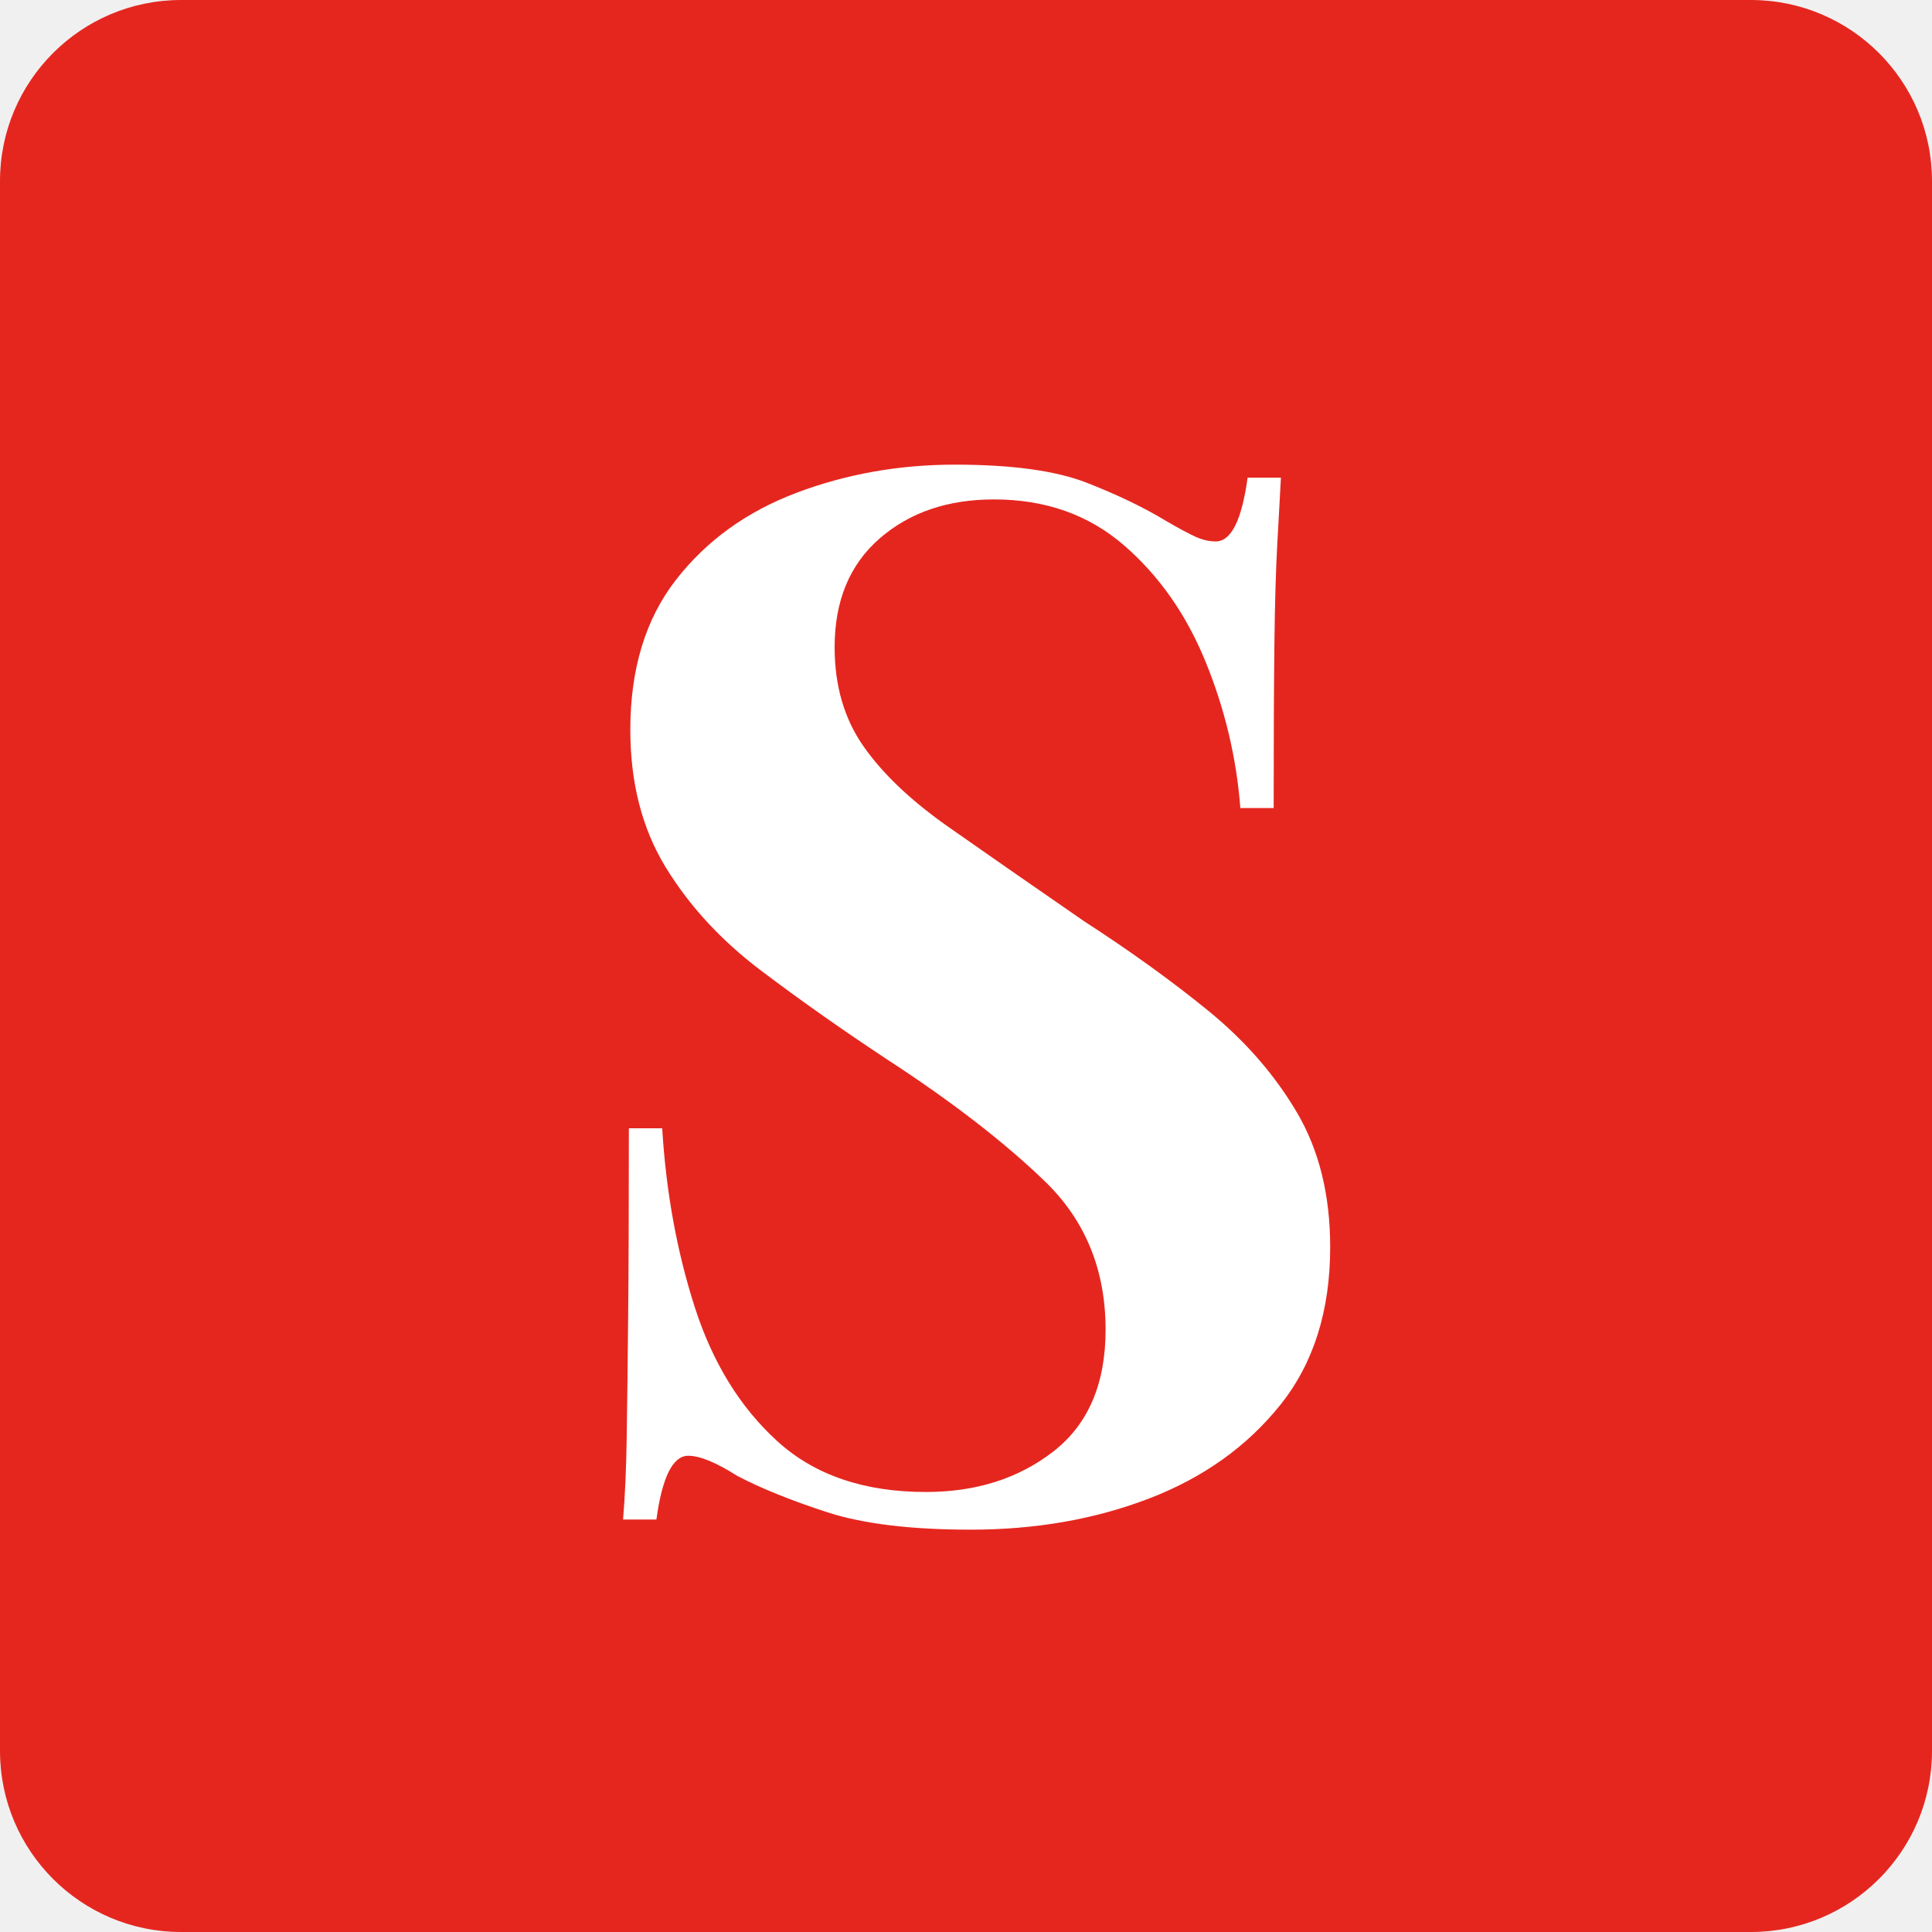
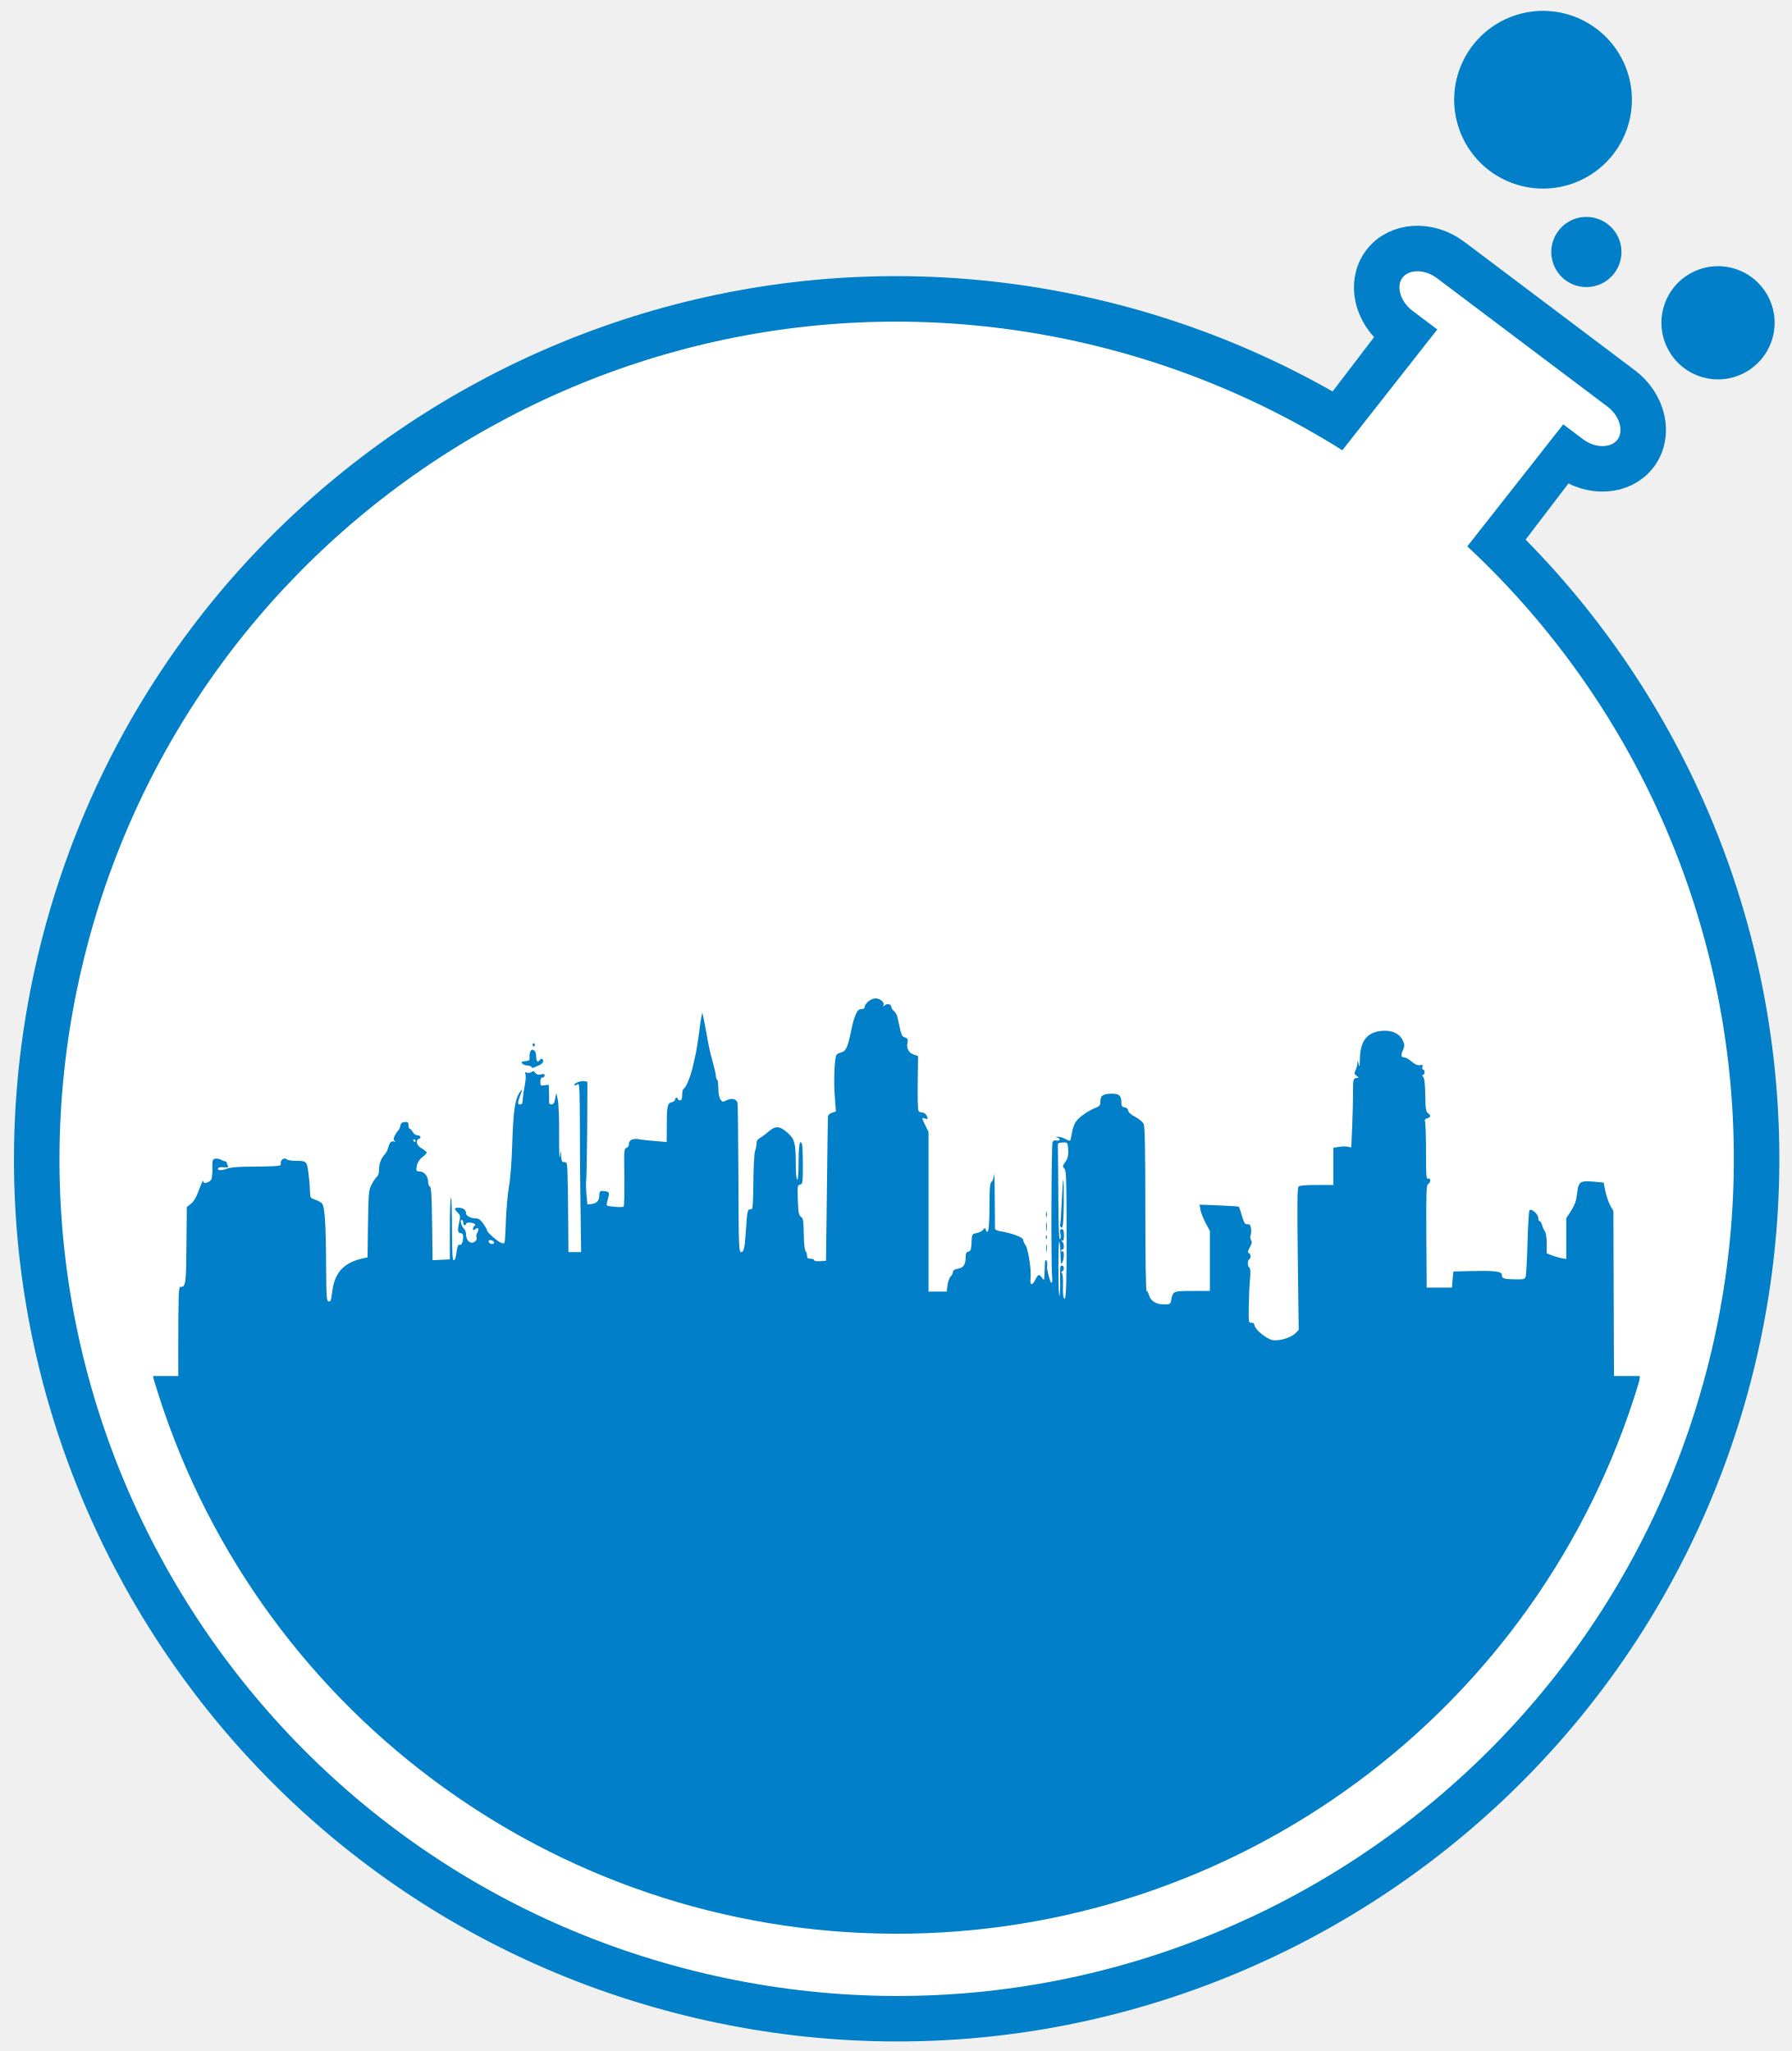
- <svg xmlns="http://www.w3.org/2000/svg" width="32px" height="32px" viewBox="0 0 32 32" version="1.1">
-   <g id="Page-1" stroke="none" stroke-width="1" fill="none" fill-rule="evenodd">
-     <g id="Group">
-       <rect id="Rectangle" fill="#E5261F" x="0" y="0" width="32" height="32" rx="3" />
-       <path d="M16.08,25.336 C17.152,25.336 18.136,25.164 19.032,24.82 C19.928,24.476 20.652,23.96 21.204,23.272 C21.756,22.584 22.032,21.712 22.032,20.656 C22.032,19.792 21.848,19.048 21.48,18.424 C21.112,17.8 20.624,17.24 20.016,16.744 C19.408,16.248 18.72,15.752 17.952,15.256 C17.072,14.648 16.324,14.128 15.708,13.696 C15.092,13.264 14.624,12.82 14.304,12.364 C13.984,11.908 13.824,11.36 13.824,10.72 C13.824,9.952 14.072,9.352 14.568,8.92 C15.064,8.488 15.696,8.272 16.464,8.272 C17.312,8.272 18.028,8.524 18.612,9.028 C19.196,9.532 19.648,10.176 19.968,10.96 C20.288,11.744 20.48,12.552 20.544,13.384 L20.544,13.384 L21.096,13.384 C21.096,12.264 21.1,11.36 21.108,10.672 C21.116,9.984 21.132,9.428 21.156,9.004 L21.17,8.757 C21.188,8.437 21.203,8.155 21.216,7.912 L21.216,7.912 L20.664,7.912 C20.568,8.616 20.392,8.968 20.136,8.968 C20.024,8.968 19.908,8.94 19.788,8.884 C19.668,8.828 19.512,8.744 19.32,8.632 C18.952,8.408 18.512,8.196 18,7.996 C17.488,7.796 16.76,7.696 15.816,7.696 C14.888,7.696 14.012,7.852 13.188,8.164 C12.364,8.476 11.7,8.956 11.196,9.604 C10.692,10.252 10.44,11.08 10.44,12.088 C10.44,12.968 10.636,13.728 11.028,14.368 C11.42,15.008 11.944,15.576 12.6,16.072 C13.256,16.568 13.96,17.064 14.712,17.56 C15.768,18.248 16.632,18.916 17.304,19.564 C17.976,20.212 18.312,21.032 18.312,22.024 C18.312,22.92 18.024,23.592 17.448,24.04 C16.872,24.488 16.168,24.712 15.336,24.712 C14.312,24.712 13.492,24.432 12.876,23.872 C12.26,23.312 11.804,22.572 11.508,21.652 C11.212,20.732 11.032,19.744 10.968,18.688 L10.968,18.688 L10.416,18.688 C10.416,19.952 10.412,20.996 10.404,21.82 C10.396,22.644 10.388,23.312 10.38,23.824 C10.372,24.336 10.352,24.784 10.32,25.168 L10.32,25.168 L10.872,25.168 C10.968,24.464 11.144,24.112 11.4,24.112 C11.592,24.112 11.864,24.224 12.216,24.448 C12.616,24.656 13.112,24.856 13.704,25.048 C14.296,25.24 15.088,25.336 16.08,25.336 Z" id="S" fill="#FFFFFF" fill-rule="nonzero" />
-     </g>
+ <svg xmlns="http://www.w3.org/2000/svg" version="1.1" viewBox="0 0 315.005 360.677" fill="none" stroke="none" stroke-linecap="square" stroke-miterlimit="10" id="svg20" width="315.005" height="360.677" xml:space="preserve">
+   <defs id="defs20" />
+   <clipPath id="p.0">
+     <path d="M 0,0 H 315.005 V 360.677 H 0 Z" clip-rule="nonzero" id="path1" />
+   </clipPath>
+   <g clip-path="url(#p.0)" id="g20">
+     <path fill="#000000" fill-opacity="0" d="M 0,0 H 315.005 V 360.677 H 0 Z" fill-rule="evenodd" id="path2" />
+     <path fill="#ffffff" d="m 10.495,169.215 v 0 C 29.586,87.929 110.957,37.51 192.243,56.601 v 0 c 39.035,9.168 72.829,33.466 93.948,67.551 21.119,34.084 27.834,75.162 18.666,114.197 v 0 C 285.766,319.635 204.395,370.054 123.109,350.963 v 0 C 41.823,331.872 -8.596,250.501 10.495,169.215 Z" fill-rule="evenodd" id="path3" />
+     <path stroke="#0180c9" stroke-width="8" stroke-linejoin="round" stroke-linecap="butt" d="m 10.495,169.215 v 0 C 29.586,87.929 110.957,37.51 192.243,56.601 v 0 c 39.035,9.168 72.829,33.466 93.948,67.551 21.119,34.084 27.834,75.162 18.666,114.197 v 0 C 285.766,319.635 204.395,370.054 123.109,350.963 v 0 C 41.823,331.872 -8.596,250.501 10.495,169.215 Z" fill-rule="evenodd" id="path4" />
+     <path fill="#0180c9" d="m 284.318,242.001 v 0 C 267.425,297.961 215.805,336.199 157.351,336.054 98.897,335.909 47.468,297.415 30.853,241.372 l 126.827,-37.601 z" fill-rule="evenodd" id="path5" />
+     <path stroke="#0180c9" stroke-width="8" stroke-linejoin="round" stroke-linecap="butt" d="m 284.318,242.001 v 0 C 267.425,297.961 215.805,336.199 157.351,336.054 98.897,335.909 47.468,297.415 30.853,241.372 l 126.827,-37.601 z" fill-rule="evenodd" id="path6" />
+     <path fill="#0180c9" d="m 293.198,53.534 v 0 c 1.783,-4.905 7.205,-7.437 12.11,-5.654 v 0 c 2.356,0.856 4.275,2.613 5.335,4.884 1.06,2.271 1.175,4.87 0.319,7.226 v 0 c -1.783,4.905 -7.205,7.437 -12.11,5.654 v 0 c -4.905,-1.783 -7.436,-7.205 -5.654,-12.11 z" fill-rule="evenodd" id="path7" />
+     <path stroke="#0180c9" stroke-width="1" stroke-linejoin="round" stroke-linecap="butt" d="m 293.198,53.534 v 0 c 1.783,-4.905 7.205,-7.437 12.11,-5.654 v 0 c 2.356,0.856 4.275,2.613 5.335,4.884 1.06,2.271 1.175,4.87 0.319,7.226 v 0 c -1.783,4.905 -7.205,7.437 -12.11,5.654 v 0 c -4.905,-1.783 -7.436,-7.205 -5.654,-12.11 z" fill-rule="evenodd" id="path8" />
+     <path fill="#0180c9" d="m 257.107,12.341 v 0 c 2.87,-7.845 11.557,-11.878 19.402,-9.008 v 0 c 3.767,1.378 6.833,4.197 8.522,7.835 1.689,3.639 1.864,7.799 0.486,11.566 v 0 c -2.87,7.845 -11.557,11.878 -19.402,9.008 v 0 c -7.845,-2.87 -11.878,-11.557 -9.008,-19.402 z" fill-rule="evenodd" id="path9" />
+     <path stroke="#0180c9" stroke-width="1" stroke-linejoin="round" stroke-linecap="butt" d="m 257.107,12.341 v 0 c 2.87,-7.845 11.557,-11.878 19.402,-9.008 v 0 c 3.767,1.378 6.833,4.197 8.522,7.835 1.689,3.639 1.864,7.799 0.486,11.566 v 0 c -2.87,7.845 -11.557,11.878 -19.402,9.008 v 0 c -7.845,-2.87 -11.878,-11.557 -9.008,-19.402 z" fill-rule="evenodd" id="path10" />
+     <path fill="#0180c9" d="m 273.61,42.362 v 0 c 1.078,-2.94 4.336,-4.449 7.276,-3.37 v 0 c 1.412,0.518 2.56,1.575 3.192,2.94 0.632,1.364 0.696,2.924 0.178,4.336 v 0 c -1.078,2.94 -4.336,4.449 -7.276,3.37 v 0 c -2.94,-1.078 -4.449,-4.336 -3.37,-7.276 z" fill-rule="evenodd" id="path11" />
+     <path stroke="#0180c9" stroke-width="1" stroke-linejoin="round" stroke-linecap="butt" d="m 273.61,42.362 v 0 c 1.078,-2.94 4.336,-4.449 7.276,-3.37 v 0 c 1.412,0.518 2.56,1.575 3.192,2.94 0.632,1.364 0.696,2.924 0.178,4.336 v 0 c -1.078,2.94 -4.336,4.449 -7.276,3.37 v 0 c -2.94,-1.078 -4.449,-4.336 -3.37,-7.276 z" fill-rule="evenodd" id="path12" />
+     <path fill="#ffffff" d="M 255.119,48.158 282.742,69.292 264.222,93.575 236.6,72.442 Z" fill-rule="evenodd" id="path13" />
+     <path stroke="#0180c9" stroke-width="8" stroke-linejoin="round" stroke-linecap="butt" d="M 255.119,48.158 282.742,69.292 264.222,93.575 236.6,72.442 Z" fill-rule="evenodd" id="path14" />
+     <path fill="#ffffff" d="m 255.075,45.728 29.969,22.579 v 0 c 3.926,2.958 5.065,8.068 2.545,11.413 -2.52,3.346 -7.746,3.66 -11.672,0.702 L 245.947,57.843 v 0 c -3.926,-2.958 -5.065,-8.068 -2.545,-11.413 2.521,-3.346 7.746,-3.66 11.672,-0.702 z" fill-rule="evenodd" id="path15" />
+     <path stroke="#0180c9" stroke-width="8" stroke-linejoin="round" stroke-linecap="butt" d="m 255.075,45.728 29.969,22.579 v 0 c 3.926,2.958 5.065,8.068 2.545,11.413 -2.52,3.346 -7.746,3.66 -11.672,0.702 L 245.947,57.843 v 0 c -3.926,-2.958 -5.065,-8.068 -2.545,-11.413 2.521,-3.346 7.746,-3.66 11.672,-0.702 z" fill-rule="evenodd" id="path16" />
+     <path fill="#ffffff" d="m 256.172,53.547 21.764,17.165 -30.425,38.709 -21.764,-17.165 z" fill-rule="evenodd" id="path17" />
+     <path fill="#ffffff" d="M 25.381,185.609 H 291.743 v 55.874 H 25.381 Z" fill-rule="evenodd" id="path18" />
+     <path stroke="#ffffff" stroke-width="1" stroke-linejoin="round" stroke-linecap="butt" d="M 25.381,185.609 H 291.743 v 55.874 H 25.381 Z" fill-rule="evenodd" id="path19" />
+     <path fill="#0180c9" d="m 93.88,183.456 c -0.027,0 -0.057,0.008 -0.088,0.025 -0.138,0.075 -0.197,0.245 -0.119,0.359 0.095,0.149 0.175,0.222 0.234,0.222 0.077,0 0.121,-0.12 0.121,-0.354 0,-0.16 -0.058,-0.252 -0.149,-0.252 z m -0.301,1.137 c -0.318,0 -0.555,0.746 -0.459,1.475 0.04,0.377 -0.119,0.491 -0.77,0.547 -0.671,0.075 -0.77,0.132 -0.514,0.415 0.158,0.189 0.533,0.34 0.849,0.34 0.316,0 0.651,0.113 0.75,0.245 0.063,0.121 0.165,0.181 0.253,0.181 0.022,0 0.043,-0.003 0.063,-0.011 0.079,-0.057 0.513,-0.245 0.968,-0.415 0.473,-0.208 0.79,-0.51 0.79,-0.755 0,-0.267 -0.124,-0.416 -0.278,-0.416 -0.107,0 -0.229,0.073 -0.334,0.228 -0.108,0.161 -0.214,0.236 -0.306,0.236 -0.178,0 -0.306,-0.28 -0.306,-0.765 -0.02,-0.831 -0.197,-1.208 -0.671,-1.303 -0.011,-0.002 -0.023,-0.003 -0.034,-0.003 z m -20.773,15.767 c 0.138,0 0.257,0.095 0.257,0.227 0,0.132 -0.059,0.245 -0.119,0.245 -0.059,0 -0.178,-0.113 -0.257,-0.245 -0.079,-0.132 -0.04,-0.227 0.119,-0.227 z m 111.174,12.705 c -0.039,0 -0.069,0.189 -0.069,0.512 0,0.316 0.029,0.504 0.066,0.504 0.017,0 0.035,-0.035 0.052,-0.108 0.059,-0.227 0.059,-0.585 0,-0.811 -0.017,-0.066 -0.035,-0.096 -0.05,-0.096 z m 2.994,-5.608 c -8.9e-4,0 -0.002,0 -0.004,0.002 -0.079,0.057 -0.197,1.756 -0.276,3.758 -0.099,2.001 -0.197,3.795 -0.257,3.965 -0.059,0.17 -0.059,0.415 0.019,0.529 0.081,0.126 0.152,0.195 0.212,0.195 0.247,0 0.333,-1.151 0.38,-4.274 0.019,-2.314 -0.019,-4.175 -0.076,-4.175 z m -2.991,7.437 c -0.032,0 -0.052,0.29 -0.052,0.797 0,0.508 0.02,0.798 0.052,0.798 0.014,0 0.029,-0.051 0.047,-0.156 0.059,-0.34 0.059,-0.925 0,-1.284 -0.018,-0.105 -0.033,-0.155 -0.047,-0.155 z m -0.014,2.32 c -0.047,0 -0.077,0.134 -0.077,0.365 0,0.231 0.03,0.365 0.077,0.365 0.019,0 0.039,-0.02 0.061,-0.063 0.059,-0.17 0.059,-0.434 0,-0.604 -0.022,-0.042 -0.043,-0.063 -0.061,-0.063 z M 81.176,214.52 c 0.158,0 0.276,0.208 0.276,0.472 0,0.246 0.119,0.472 0.237,0.472 0.138,0 0.257,-0.113 0.257,-0.245 0,-0.146 0.264,-0.222 0.581,-0.222 0.297,0 0.641,0.066 0.861,0.203 0.237,0.132 0.257,0.245 0.059,0.359 -0.139,0.095 -0.277,0.321 -0.277,0.529 0,0.164 0.024,0.244 0.092,0.244 0.058,0 0.148,-0.057 0.283,-0.169 0.171,-0.134 0.307,-0.194 0.404,-0.194 0.218,0 0.236,0.303 -0.009,0.76 -0.178,0.321 -0.257,0.699 -0.158,0.831 0.099,0.151 0.04,0.434 -0.119,0.623 -0.212,0.243 -0.451,0.352 -0.681,0.352 -0.541,0 -1.037,-0.603 -1.037,-1.503 0,-0.34 -0.157,-0.755 -0.355,-0.944 -0.474,-0.453 -0.77,-1.568 -0.415,-1.568 z m 4.993,3.548 c 0.288,0 0.712,0.233 0.712,0.455 0,0.132 -0.157,0.245 -0.356,0.245 -0.394,0 -0.77,-0.434 -0.553,-0.642 0.048,-0.041 0.117,-0.058 0.196,-0.058 z m 97.814,0.749 c -0.033,0 -0.053,0.234 -0.053,0.65 0,0.414 0.02,0.658 0.052,0.658 0.014,0 0.029,-0.042 0.047,-0.129 0.059,-0.283 0.059,-0.774 0,-1.057 -0.018,-0.082 -0.033,-0.121 -0.046,-0.121 z m 3.135,-17.919 c 0.499,0 0.592,0.113 0.642,0.594 0.178,1.473 0.059,2.172 -0.513,2.946 -0.434,0.604 -0.434,0.699 -0.099,1.057 0.336,0.359 0.375,1.85 0.395,11.385 0.016,8.228 -0.078,11.536 -0.364,11.536 -0.056,0 -0.119,-0.124 -0.188,-0.359 -0.08,-0.245 -0.119,-1.265 -0.08,-2.284 0.02,-1.02 -0.079,-1.869 -0.217,-1.945 -0.138,-0.057 -0.119,-0.17 0.059,-0.245 0.434,-0.189 0.395,-1.039 -0.059,-1.039 -0.296,0 -0.335,0.415 -0.296,2.474 0.04,1.359 -0.019,2.662 -0.119,2.889 -0.004,0.011 -0.008,0.016 -0.011,0.016 -0.077,0 -0.166,-2.023 -0.166,-4.661 -0.019,-2.718 0.057,-4.893 0.134,-4.893 0.002,0 0.004,8.6e-4 0.005,0.003 0.098,0.075 0.197,0.925 0.217,1.869 0.041,1.456 0.072,1.999 0.172,1.999 0.045,0 0.103,-0.112 0.184,-0.299 0.298,-0.623 0.315,-1.903 0.05,-1.903 -0.016,0 -0.033,0.005 -0.05,0.014 -0.041,0.032 -0.081,0.046 -0.117,0.046 -0.069,0 -0.12,-0.054 -0.12,-0.141 0,-0.132 0.119,-0.245 0.237,-0.245 0.356,0 0.316,-1.038 -0.059,-1.416 -0.149,-0.154 -0.204,-0.226 -0.166,-0.226 0.022,0 0.078,0.025 0.166,0.075 0.04,0.022 0.075,0.034 0.107,0.034 0.154,0 0.209,-0.281 0.209,-0.941 0,-0.811 -0.099,-1.076 -0.375,-1.076 -0.316,0 -0.356,0.17 -0.237,0.793 0.099,0.472 0.059,0.868 -0.098,0.963 -0.004,0.002 -0.006,0.003 -0.009,0.003 -0.153,0 -0.249,-2.441 -0.268,-7.592 -0.019,-4.248 -0.059,-8.1 -0.079,-8.553 -0.04,-0.755 0,-0.812 0.809,-0.868 0.116,-0.006 0.217,-0.009 0.305,-0.009 z m -33.175,-25.328 c -0.77,0 -1.915,0.906 -1.915,1.529 0,0.227 -0.218,0.359 -0.572,0.359 -0.415,0 -0.671,0.227 -0.968,0.887 -0.375,0.869 -0.494,1.322 -0.928,3.361 -0.513,2.455 -0.849,3.153 -1.599,3.342 -0.375,0.094 -0.79,0.302 -0.888,0.472 -0.336,0.529 -0.514,4.531 -0.296,7.25 l 0.197,2.681 -0.671,0.227 c -0.454,0.151 -0.71,0.415 -0.731,0.737 -0.019,0.283 -0.098,6.098 -0.177,12.914 l -0.158,12.385 -1.046,0.075 c -0.105,0.007 -0.204,0.01 -0.298,0.01 -0.45,0 -0.748,-0.074 -0.748,-0.199 0,-0.132 -0.276,-0.245 -0.612,-0.245 -0.494,0 -0.632,-0.113 -0.632,-0.547 0,-0.283 -0.119,-0.642 -0.257,-0.793 -0.158,-0.151 -0.296,-1.397 -0.316,-2.983 -0.04,-2.36 -0.099,-2.776 -0.494,-3.059 -0.375,-0.264 -0.474,-0.717 -0.553,-2.926 -0.079,-2.455 -0.059,-2.625 0.394,-2.737 0.455,-0.113 0.494,-0.34 0.494,-3.436 0,-1.813 -0.079,-3.474 -0.157,-3.682 -0.088,-0.221 -0.167,-0.33 -0.237,-0.33 -0.228,0 -0.356,1.167 -0.356,3.407 0,1.945 -0.079,3.172 -0.237,3.172 -0.157,0 -0.257,-1.057 -0.257,-2.662 -0.019,-3.776 -0.197,-4.494 -1.481,-5.608 -0.704,-0.623 -1.258,-0.931 -1.791,-0.931 -0.468,0 -0.92,0.237 -1.446,0.704 -0.454,0.397 -1.125,0.907 -1.5,1.114 -0.474,0.283 -0.691,0.585 -0.691,1.019 0,0.34 -0.099,0.944 -0.257,1.322 -0.138,0.396 -0.276,2.869 -0.295,5.532 -0.056,4.123 -0.094,4.747 -0.407,4.747 -0.021,0 -0.043,-0.003 -0.067,-0.008 -0.039,-0.005 -0.075,-0.008 -0.11,-0.008 -0.435,0 -0.517,0.518 -0.7,3.388 -0.237,3.474 -0.375,4.135 -0.869,4.135 -0.395,0 -0.434,-0.887 -0.474,-13.009 -0.039,-7.155 -0.098,-13.121 -0.157,-13.273 -0.18,-0.429 -0.541,-0.651 -1.006,-0.651 -0.251,0 -0.532,0.065 -0.831,0.198 -0.361,0.173 -0.567,0.262 -0.718,0.262 -0.163,0 -0.263,-0.104 -0.426,-0.319 -0.178,-0.246 -0.356,-0.925 -0.376,-1.529 -0.058,-1.699 -0.079,-1.85 -0.276,-2.04 -0.099,-0.094 -0.178,-0.396 -0.178,-0.661 0,-0.264 -0.237,-1.284 -0.513,-2.265 -0.494,-1.756 -0.75,-2.87 -1.205,-5.551 -0.138,-0.774 -0.355,-1.831 -0.454,-2.36 l -0.217,-0.944 -0.139,0.717 c -0.098,0.378 -0.295,1.718 -0.434,2.946 -0.157,1.227 -0.394,2.719 -0.513,3.304 -0.138,0.585 -0.415,1.813 -0.612,2.719 -0.375,1.643 -1.165,3.531 -1.599,3.776 -0.138,0.075 -0.237,0.566 -0.237,1.076 0,0.661 -0.098,0.925 -0.375,0.925 -0.197,0 -0.375,-0.113 -0.375,-0.227 0,-0.133 -0.098,-0.245 -0.237,-0.245 -0.138,0 -0.257,0.151 -0.257,0.339 0,0.17 -0.257,0.378 -0.572,0.453 -0.79,0.189 -0.888,0.679 -0.888,4.115 l -0.02,2.889 -1.776,-0.151 c -0.987,-0.076 -2.33,-0.208 -2.981,-0.321 -0.26,-0.042 -0.492,-0.063 -0.697,-0.063 -0.809,0 -1.199,0.329 -1.199,1.007 0,0.227 -0.197,0.491 -0.434,0.567 -0.394,0.113 -0.434,0.529 -0.356,5.116 0.04,2.757 -0.019,5.079 -0.119,5.192 -0.071,0.056 -0.358,0.092 -0.747,0.092 -0.263,0 -0.572,-0.016 -0.891,-0.054 -1.402,-0.133 -1.442,-0.151 -1.283,-0.755 0.474,-1.793 0.454,-1.831 -0.276,-1.963 -0.232,-0.044 -0.416,-0.069 -0.561,-0.069 -0.426,0 -0.525,0.213 -0.525,0.804 0,0.887 -0.474,1.416 -1.343,1.491 l -0.75,0.076 -0.178,-1.888 c -0.079,-1.039 -0.098,-2.077 -0.039,-2.285 0.059,-0.227 0.138,-4.229 0.178,-8.892 l 0.039,-8.497 -0.612,-0.113 c -0.054,-0.009 -0.114,-0.014 -0.178,-0.014 -0.654,0 -1.712,0.491 -1.46,0.733 0.02,0.019 0.052,0.029 0.091,0.029 0.11,0 0.277,-0.074 0.422,-0.199 0.034,-0.026 0.064,-0.042 0.092,-0.042 0.255,0 0.305,1.288 0.323,7.632 0,4.324 0.059,11.026 0.119,14.897 l 0.098,7.023 h -2.231 l -0.039,-5.268 c -0.04,-5.286 -0.059,-6.042 -0.139,-8.968 -0.059,-1.416 -0.118,-1.586 -0.552,-1.586 -0.415,0 -0.494,-0.17 -0.533,-1.001 l -0.04,-1.001 -0.178,1.057 c -0.013,0.083 -0.027,0.124 -0.039,0.124 -0.08,0 -0.135,-1.572 -0.119,-4.013 0.019,-2.832 -0.079,-5.456 -0.237,-6.136 l -0.257,-1.189 -0.197,1 c -0.139,0.755 -0.316,1.02 -0.652,1.02 -0.296,0 -0.454,-0.17 -0.415,-0.415 0.02,-0.227 0,-1.02 -0.019,-1.738 l -0.04,-1.321 -0.73,0.113 c -0.168,0.023 -0.299,0.038 -0.401,0.038 -0.316,0 -0.349,-0.147 -0.349,-0.662 0,-0.509 0.118,-0.736 0.375,-0.736 0.197,0 0.375,-0.17 0.375,-0.359 0,-0.187 -0.069,-0.267 -0.258,-0.267 -0.097,0 -0.226,0.021 -0.394,0.059 -0.143,0.033 -0.267,0.05 -0.377,0.05 -0.264,0 -0.442,-0.1 -0.61,-0.314 -0.149,-0.197 -0.257,-0.286 -0.376,-0.286 -0.087,0 -0.179,0.047 -0.295,0.135 -0.131,0.101 -0.333,0.16 -0.523,0.16 -0.096,0 -0.188,-0.015 -0.266,-0.046 -0.115,-0.042 -0.199,-0.066 -0.256,-0.066 -0.118,0 -0.115,0.101 -0.021,0.331 0.099,0.227 0.059,1.076 -0.098,1.869 -0.158,0.793 -0.296,1.756 -0.336,2.153 -0.04,0.377 -0.079,0.831 -0.098,1.001 -0.02,0.169 -0.218,0.302 -0.415,0.302 -0.455,0 -0.455,-0.321 0.019,-1.549 0.264,-0.721 0.367,-1.04 0.307,-1.04 -0.04,0 -0.148,0.134 -0.326,0.379 -0.869,1.209 -1.184,3.172 -1.362,8.931 -0.119,3.456 -0.336,6.495 -0.593,7.779 -0.217,1.17 -0.454,3.813 -0.532,5.89 -0.059,2.058 -0.178,3.833 -0.237,3.946 -0.043,0.052 -0.141,0.08 -0.258,0.08 -0.097,0 -0.208,-0.019 -0.314,-0.062 -0.612,-0.227 -2.508,-1.87 -2.508,-2.19 0,-0.132 -0.276,-0.661 -0.651,-1.171 -0.434,-0.642 -0.83,-0.944 -1.205,-0.944 -0.947,0 -1.836,-0.434 -1.836,-0.887 0,-0.623 -0.494,-1.001 -1.283,-1.001 -0.83,0 -0.869,0.151 -0.178,0.85 0.473,0.491 0.494,0.623 0.237,1.85 -0.316,1.378 -0.218,1.793 0.375,1.793 0.375,0 0.454,0.662 0.197,1.605 -0.083,0.271 -0.236,0.433 -0.388,0.433 -0.028,0 -0.058,-0.005 -0.086,-0.018 -0.024,-0.008 -0.048,-0.011 -0.07,-0.011 -0.195,0 -0.318,0.301 -0.424,1.012 -0.197,1.436 -0.296,1.699 -0.592,1.699 -0.178,0 -0.257,-1.907 -0.257,-5.588 0,-3.02 -0.076,-5.422 -0.172,-5.422 -0.002,0 -0.004,8.4e-4 -0.005,0.003 -0.119,0.095 -0.198,2.587 -0.198,5.532 v 5.343 l -1.52,0.075 -1.52,0.075 -0.079,-6.419 c -0.059,-4.89 -0.157,-6.457 -0.394,-6.532 -0.178,-0.057 -0.316,-0.453 -0.316,-0.907 0,-0.887 -0.692,-1.737 -1.442,-1.737 -0.651,0 -0.731,-0.17 -0.513,-1.114 0.119,-0.529 0.494,-1.076 0.968,-1.435 0.414,-0.302 0.75,-0.661 0.75,-0.793 0,-0.113 -0.395,-0.435 -0.869,-0.718 -0.928,-0.509 -1.184,-1.435 -0.474,-1.699 0.474,-0.189 0.218,-0.623 -0.356,-0.623 -0.237,0 -0.592,-0.264 -0.77,-0.585 -0.178,-0.321 -0.434,-0.585 -0.533,-0.585 -0.119,0 -0.217,-0.283 -0.217,-0.604 0,-0.435 -0.054,-0.563 -0.403,-0.563 -0.075,0 -0.164,0.006 -0.268,0.016 -0.513,0.057 -0.691,0.227 -0.75,0.679 -0.059,0.321 -0.218,0.68 -0.375,0.812 -0.158,0.132 -0.434,0.547 -0.612,0.925 -0.257,0.566 -0.257,0.736 0,0.906 0.144,0.103 0.193,0.151 0.138,0.151 -0.035,0 -0.113,-0.019 -0.237,-0.056 -0.073,-0.023 -0.142,-0.034 -0.208,-0.034 -0.387,0 -0.672,0.38 -0.858,1.185 -0.099,0.397 -0.394,0.925 -0.632,1.171 -0.612,0.661 -0.968,1.643 -0.968,2.699 0,0.567 -0.157,1.039 -0.415,1.227 -0.217,0.189 -0.632,0.812 -0.928,1.397 -0.473,0.963 -0.513,1.567 -0.592,6.891 l -0.079,5.853 -0.652,0.132 c -3.534,0.737 -5.192,2.53 -5.587,6.08 -0.146,1.202 -0.241,1.536 -0.518,1.536 -0.024,0 -0.048,-0.003 -0.074,-0.007 -0.375,-0.075 -0.414,-0.68 -0.454,-5.985 -0.04,-7.816 -0.237,-10.724 -0.731,-11.253 -0.217,-0.227 -0.77,-0.529 -1.224,-0.661 -0.75,-0.246 -0.848,-0.378 -0.869,-1.134 -0.059,-1.585 -0.098,-2.039 -0.316,-3.738 -0.237,-1.888 -0.316,-1.963 -2.388,-1.963 -0.612,0 -1.224,-0.113 -1.382,-0.245 -0.11,-0.11 -0.241,-0.159 -0.372,-0.159 -0.343,0 -0.693,0.332 -0.693,0.782 0,0.623 0.474,0.567 -6.791,0.68 -1.085,0.019 -2.29,0.17 -2.665,0.321 -0.446,0.173 -0.86,0.258 -1.154,0.258 -0.318,0 -0.496,-0.1 -0.425,-0.295 0.048,-0.137 0.298,-0.224 0.702,-0.224 0.099,0 0.207,0.005 0.324,0.016 0.19,0.015 0.341,0.023 0.458,0.023 0.333,0 0.389,-0.068 0.272,-0.25 -0.119,-0.189 -0.217,-0.434 -0.217,-0.566 0,-0.132 -0.119,-0.227 -0.257,-0.245 -0.138,0 -0.493,-0.133 -0.809,-0.302 -0.223,-0.121 -0.517,-0.184 -0.76,-0.184 -0.1,0 -0.192,0.011 -0.266,0.033 -0.395,0.113 -0.474,0.359 -0.434,1.605 0.019,0.793 -0.059,1.681 -0.158,1.963 -0.125,0.36 -0.77,0.681 -1.14,0.681 -0.155,0 -0.261,-0.056 -0.261,-0.189 0,-0.119 -0.018,-0.178 -0.051,-0.178 -0.111,0 -0.398,0.633 -0.838,1.82 -0.375,1.057 -0.829,1.813 -1.322,2.21 l -0.731,0.585 -0.059,6.702 c -0.059,6.91 -0.119,7.344 -1.085,7.344 -0.296,0 -0.356,1.548 -0.356,10.497 v 10.497 H 283.803 l -0.059,-17.161 -0.059,-17.182 -0.572,-1.001 c -0.296,-0.566 -0.671,-1.68 -0.849,-2.511 l -0.296,-1.491 -1.816,-0.17 c -0.428,-0.038 -0.788,-0.061 -1.091,-0.061 -1.363,0 -1.593,0.472 -1.771,2.232 -0.138,1.189 -0.375,1.888 -1.027,2.926 l -0.869,1.341 v 3.587 3.588 l -0.849,-0.151 c -0.473,-0.094 -1.244,-0.321 -1.717,-0.509 l -0.869,-0.34 v -1.718 c 0,-1.057 -0.139,-1.888 -0.336,-2.172 -0.178,-0.264 -0.414,-0.774 -0.494,-1.133 -0.098,-0.34 -0.276,-0.642 -0.414,-0.642 -0.139,0 -0.237,-0.264 -0.237,-0.566 0,-0.557 -0.891,-1.425 -1.359,-1.425 -0.073,0 -0.134,0.02 -0.181,0.066 -0.119,0.113 -0.277,2.699 -0.356,5.72 -0.079,3.04 -0.237,5.74 -0.335,6.004 -0.133,0.348 -0.32,0.444 -1.258,0.444 -0.182,0 -0.394,-0.004 -0.638,-0.01 -1.934,-0.019 -2.29,-0.151 -2.29,-0.793 0,-0.497 -0.825,-0.687 -3.384,-0.687 -0.556,0 -1.196,0.009 -1.926,0.026 l -3.198,0.075 -0.139,1.416 -0.119,1.416 h -4.441 l -0.059,-9.044 c -0.04,-7.798 0,-9.044 0.316,-9.157 0.197,-0.075 0.356,-0.359 0.356,-0.623 0,-0.243 -0.068,-0.356 -0.203,-0.356 -0.043,0 -0.095,0.012 -0.152,0.035 -0.024,0.008 -0.045,0.013 -0.065,0.013 -0.276,0 -0.31,-0.792 -0.31,-4.657 0,-2.624 -0.08,-5.022 -0.158,-5.324 -0.119,-0.415 -0.039,-0.567 0.375,-0.661 0.632,-0.17 0.671,-0.51 0.119,-0.907 -0.356,-0.245 -0.434,-0.793 -0.473,-3.153 -0.02,-1.888 -0.139,-2.983 -0.356,-3.209 -0.218,-0.245 -0.218,-0.359 -0.04,-0.359 0.158,0 0.277,-0.227 0.277,-0.472 0,-0.265 -0.119,-0.472 -0.257,-0.472 -0.138,0 -0.197,-0.208 -0.118,-0.453 0.086,-0.26 0.067,-0.361 -0.129,-0.361 -0.075,0 -0.175,0.014 -0.305,0.041 -0.058,0.01 -0.118,0.016 -0.177,0.016 -0.364,0 -0.759,-0.201 -1.284,-0.64 -0.474,-0.415 -1.046,-0.736 -1.263,-0.736 -0.593,0 -0.671,-0.359 -0.277,-1.265 0.316,-0.737 0.316,-0.964 0.019,-1.643 -0.493,-1.152 -1.66,-1.787 -3.19,-1.787 -0.125,0 -0.253,0.004 -0.382,0.013 -2.685,0.189 -3.948,1.718 -4.008,4.928 -0.026,0.898 -0.051,1.297 -0.103,1.297 -0.028,0 -0.066,-0.123 -0.115,-0.353 -0.085,-0.398 -0.135,-0.586 -0.167,-0.586 -0.027,0 -0.041,0.137 -0.05,0.398 -0.019,0.34 -0.158,0.906 -0.336,1.265 -0.257,0.529 -0.236,0.661 0.178,0.944 0.257,0.189 0.395,0.34 0.296,0.359 -0.099,0.019 -0.276,0.038 -0.395,0.057 -0.474,0.075 -0.533,0.397 -0.514,2.776 0,1.341 -0.079,4.022 -0.157,5.948 l -0.158,3.493 -0.572,-0.133 c -0.158,-0.035 -0.396,-0.054 -0.661,-0.054 -0.296,0 -0.627,0.024 -0.918,0.074 l -0.987,0.151 v 3.266 3.286 h -2.922 c -1.934,0 -3,0.094 -3.198,0.283 -0.237,0.207 -0.257,3.171 -0.139,12.744 l 0.158,12.461 -0.572,0.585 c -0.654,0.674 -2.34,1.248 -3.52,1.248 -0.175,0 -0.34,-0.013 -0.487,-0.039 -1.046,-0.19 -3.08,-1.831 -3.178,-2.568 -0.057,-0.338 -0.218,-0.492 -0.518,-0.492 -0.018,0 -0.036,8.4e-4 -0.055,0.002 -0.044,0.005 -0.084,0.009 -0.121,0.009 -0.356,0 -0.368,-0.343 -0.333,-2.841 0.019,-1.586 0.119,-3.738 0.218,-4.777 0.118,-1.34 0.079,-1.963 -0.099,-2.095 -0.356,-0.189 -0.375,-1.227 -0.04,-1.435 0.356,-0.208 0.296,-1.001 -0.059,-1.114 -0.236,-0.075 -0.197,-0.34 0.158,-0.982 0.375,-0.661 0.434,-0.981 0.237,-1.283 -0.158,-0.208 -0.197,-0.604 -0.08,-0.869 0.099,-0.245 0.119,-0.812 0.059,-1.227 -0.087,-0.515 -0.204,-0.709 -0.501,-0.709 -0.041,0 -0.084,0.004 -0.131,0.011 -0.026,0.002 -0.05,0.003 -0.073,0.003 -0.361,0 -0.522,-0.288 -0.874,-1.458 -0.237,-0.831 -0.494,-1.567 -0.553,-1.623 -0.059,-0.057 -1.638,-0.17 -3.514,-0.246 l -3.396,-0.132 0.158,0.925 c 0.098,0.509 0.494,1.548 0.908,2.303 l 0.75,1.397 v 5.287 5.268 h -3.06 c -3.356,0 -3.435,0.037 -3.711,1.472 -0.157,0.887 -0.178,0.887 -1.382,0.887 -1.362,0 -2.309,-0.623 -2.586,-1.718 -0.098,-0.359 -0.276,-0.641 -0.394,-0.641 -0.119,0 -0.218,-6.118 -0.218,-14.387 0,-10.517 -0.079,-14.538 -0.296,-14.992 -0.157,-0.339 -0.809,-0.887 -1.46,-1.227 -0.75,-0.378 -1.205,-0.793 -1.264,-1.114 -0.039,-0.302 -0.276,-0.529 -0.611,-0.567 -0.455,-0.057 -0.573,-0.227 -0.573,-0.793 0,-1.227 -0.375,-1.605 -1.619,-1.605 -1.579,0 -2.072,0.302 -2.072,1.303 0,0.736 -0.119,0.887 -0.849,1.171 -1.421,0.566 -3.021,1.737 -3.534,2.549 -0.257,0.415 -0.553,1.283 -0.632,1.925 -0.099,0.623 -0.237,1.209 -0.316,1.284 -0.016,0.014 -0.043,0.021 -0.079,0.021 -0.152,0 -0.471,-0.122 -0.79,-0.305 -0.394,-0.215 -0.93,-0.379 -1.237,-0.379 -0.016,0 -0.032,0 -0.047,0.002 -0.415,0.019 -0.455,0.057 -0.099,0.132 0.513,0.132 0.572,0.547 0.059,0.547 -0.217,0 -0.434,-0.019 -0.513,-0.057 -0.008,-0.003 -0.018,-0.006 -0.027,-0.006 -0.084,0 -0.224,0.141 -0.348,0.327 -0.218,0.396 -0.296,21.504 -0.079,23.638 0.058,0.604 0.019,1.114 -0.119,1.114 -0.218,0 -0.869,-2.492 -0.77,-2.946 0.099,-0.472 0,-1.057 -0.197,-1.057 -0.099,0 -0.178,0.283 -0.197,0.642 0,0.359 -0.02,1.171 -0.059,1.831 -0.024,0.684 -0.041,0.963 -0.133,0.963 -0.061,0 -0.153,-0.119 -0.302,-0.321 -0.229,-0.321 -0.387,-0.486 -0.537,-0.486 -0.185,0 -0.355,0.255 -0.628,0.788 -0.272,0.547 -0.508,0.815 -0.667,0.815 -0.186,0 -0.267,-0.367 -0.182,-1.08 0.158,-1.397 -0.414,-5.135 -0.908,-5.815 -0.218,-0.283 -0.395,-0.699 -0.395,-0.925 0,-0.415 -2.053,-1.17 -4.008,-1.491 -0.513,-0.075 -0.928,-0.264 -0.947,-0.434 0,-0.151 -0.019,-2.605 -0.039,-5.476 -0.018,-2.495 -0.05,-4.224 -0.097,-4.224 -0.007,0 -0.014,0.035 -0.021,0.108 -0.04,0.585 -0.237,1.171 -0.434,1.321 -0.296,0.208 -0.375,1.076 -0.375,4.418 -0.016,2.951 -0.137,4.388 -0.393,4.388 -0.075,0 -0.161,-0.123 -0.259,-0.366 -0.077,-0.184 -0.121,-0.274 -0.18,-0.274 -0.063,0 -0.142,0.099 -0.294,0.293 -0.178,0.227 -0.691,0.491 -1.145,0.567 -0.809,0.17 -0.809,0.17 -0.889,1.661 -0.058,1.246 -0.138,1.51 -0.552,1.605 -0.356,0.094 -0.474,0.321 -0.474,0.906 0,1.341 -0.375,1.926 -1.343,2.096 -0.572,0.094 -0.888,0.283 -0.888,0.547 0,0.207 -0.178,0.585 -0.415,0.831 -0.237,0.245 -0.474,0.944 -0.553,1.548 l -0.138,1.095 h -3.198 V 213.106 199.058 l -0.553,-1.151 c -0.505,-1.022 -0.64,-1.296 -0.438,-1.296 0.074,0 0.195,0.036 0.359,0.087 0.148,0.044 0.26,0.068 0.339,0.068 0.226,0 0.176,-0.195 -0.102,-0.672 -0.138,-0.264 -0.454,-0.453 -0.711,-0.453 -0.257,0 -0.572,-0.133 -0.67,-0.303 -0.099,-0.169 -0.158,-2.397 -0.119,-4.965 l 0.059,-4.664 -0.77,-0.265 c -0.888,-0.302 -1.322,-1.133 -1.085,-2.114 0.119,-0.567 0.039,-0.717 -0.455,-0.887 -0.592,-0.227 -0.592,-0.227 -1.322,-3.606 -0.079,-0.359 -0.356,-0.831 -0.612,-1.039 -0.257,-0.227 -0.474,-0.566 -0.474,-0.736 0,-0.299 -0.267,-0.476 -0.584,-0.476 -0.185,0 -0.387,0.061 -0.561,0.193 -0.171,0.135 -0.265,0.2 -0.298,0.2 -0.032,0 -0.007,-0.061 0.061,-0.182 0.296,-0.472 -0.553,-1.227 -1.382,-1.227 z" fill-rule="evenodd" id="path20" />
  </g>
+   <style type="text/css" id="style1">
+ 	.st0{fill:transparent;}
+ 	.st1{fill:#1D1D1B;}
+ 	.st2{fill:#0089CF;}
+ </style>
</svg>
